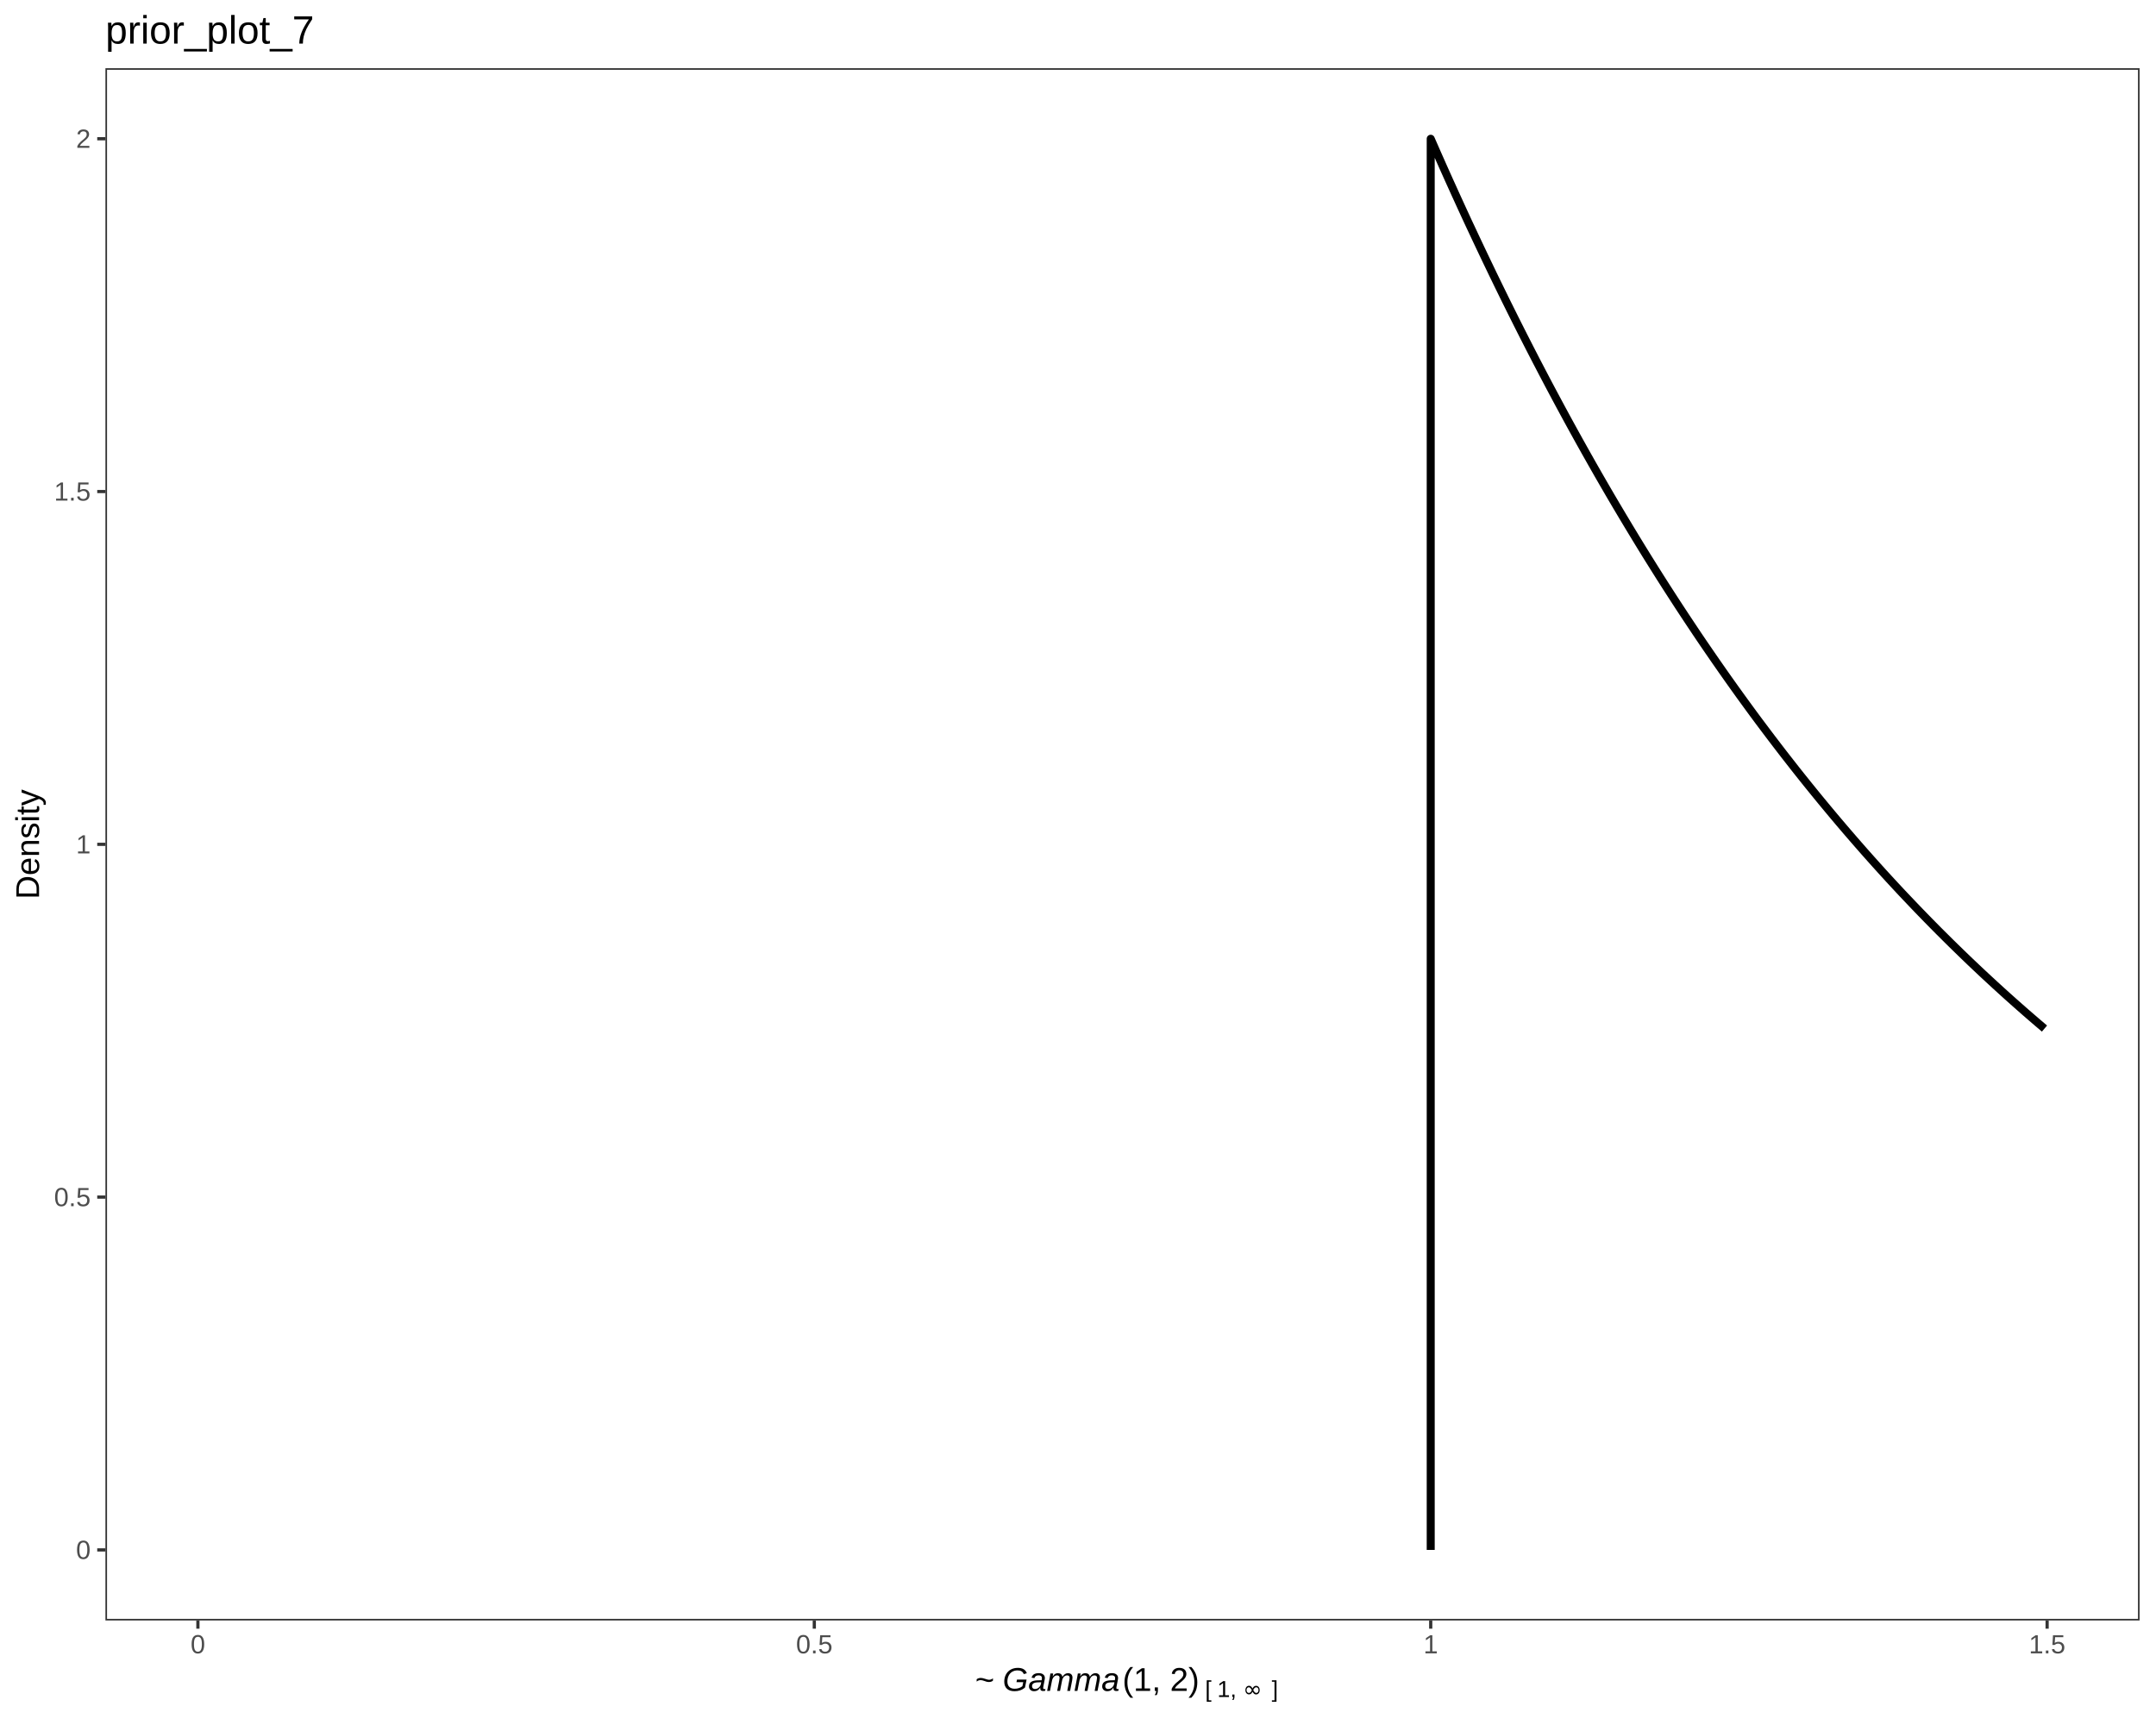
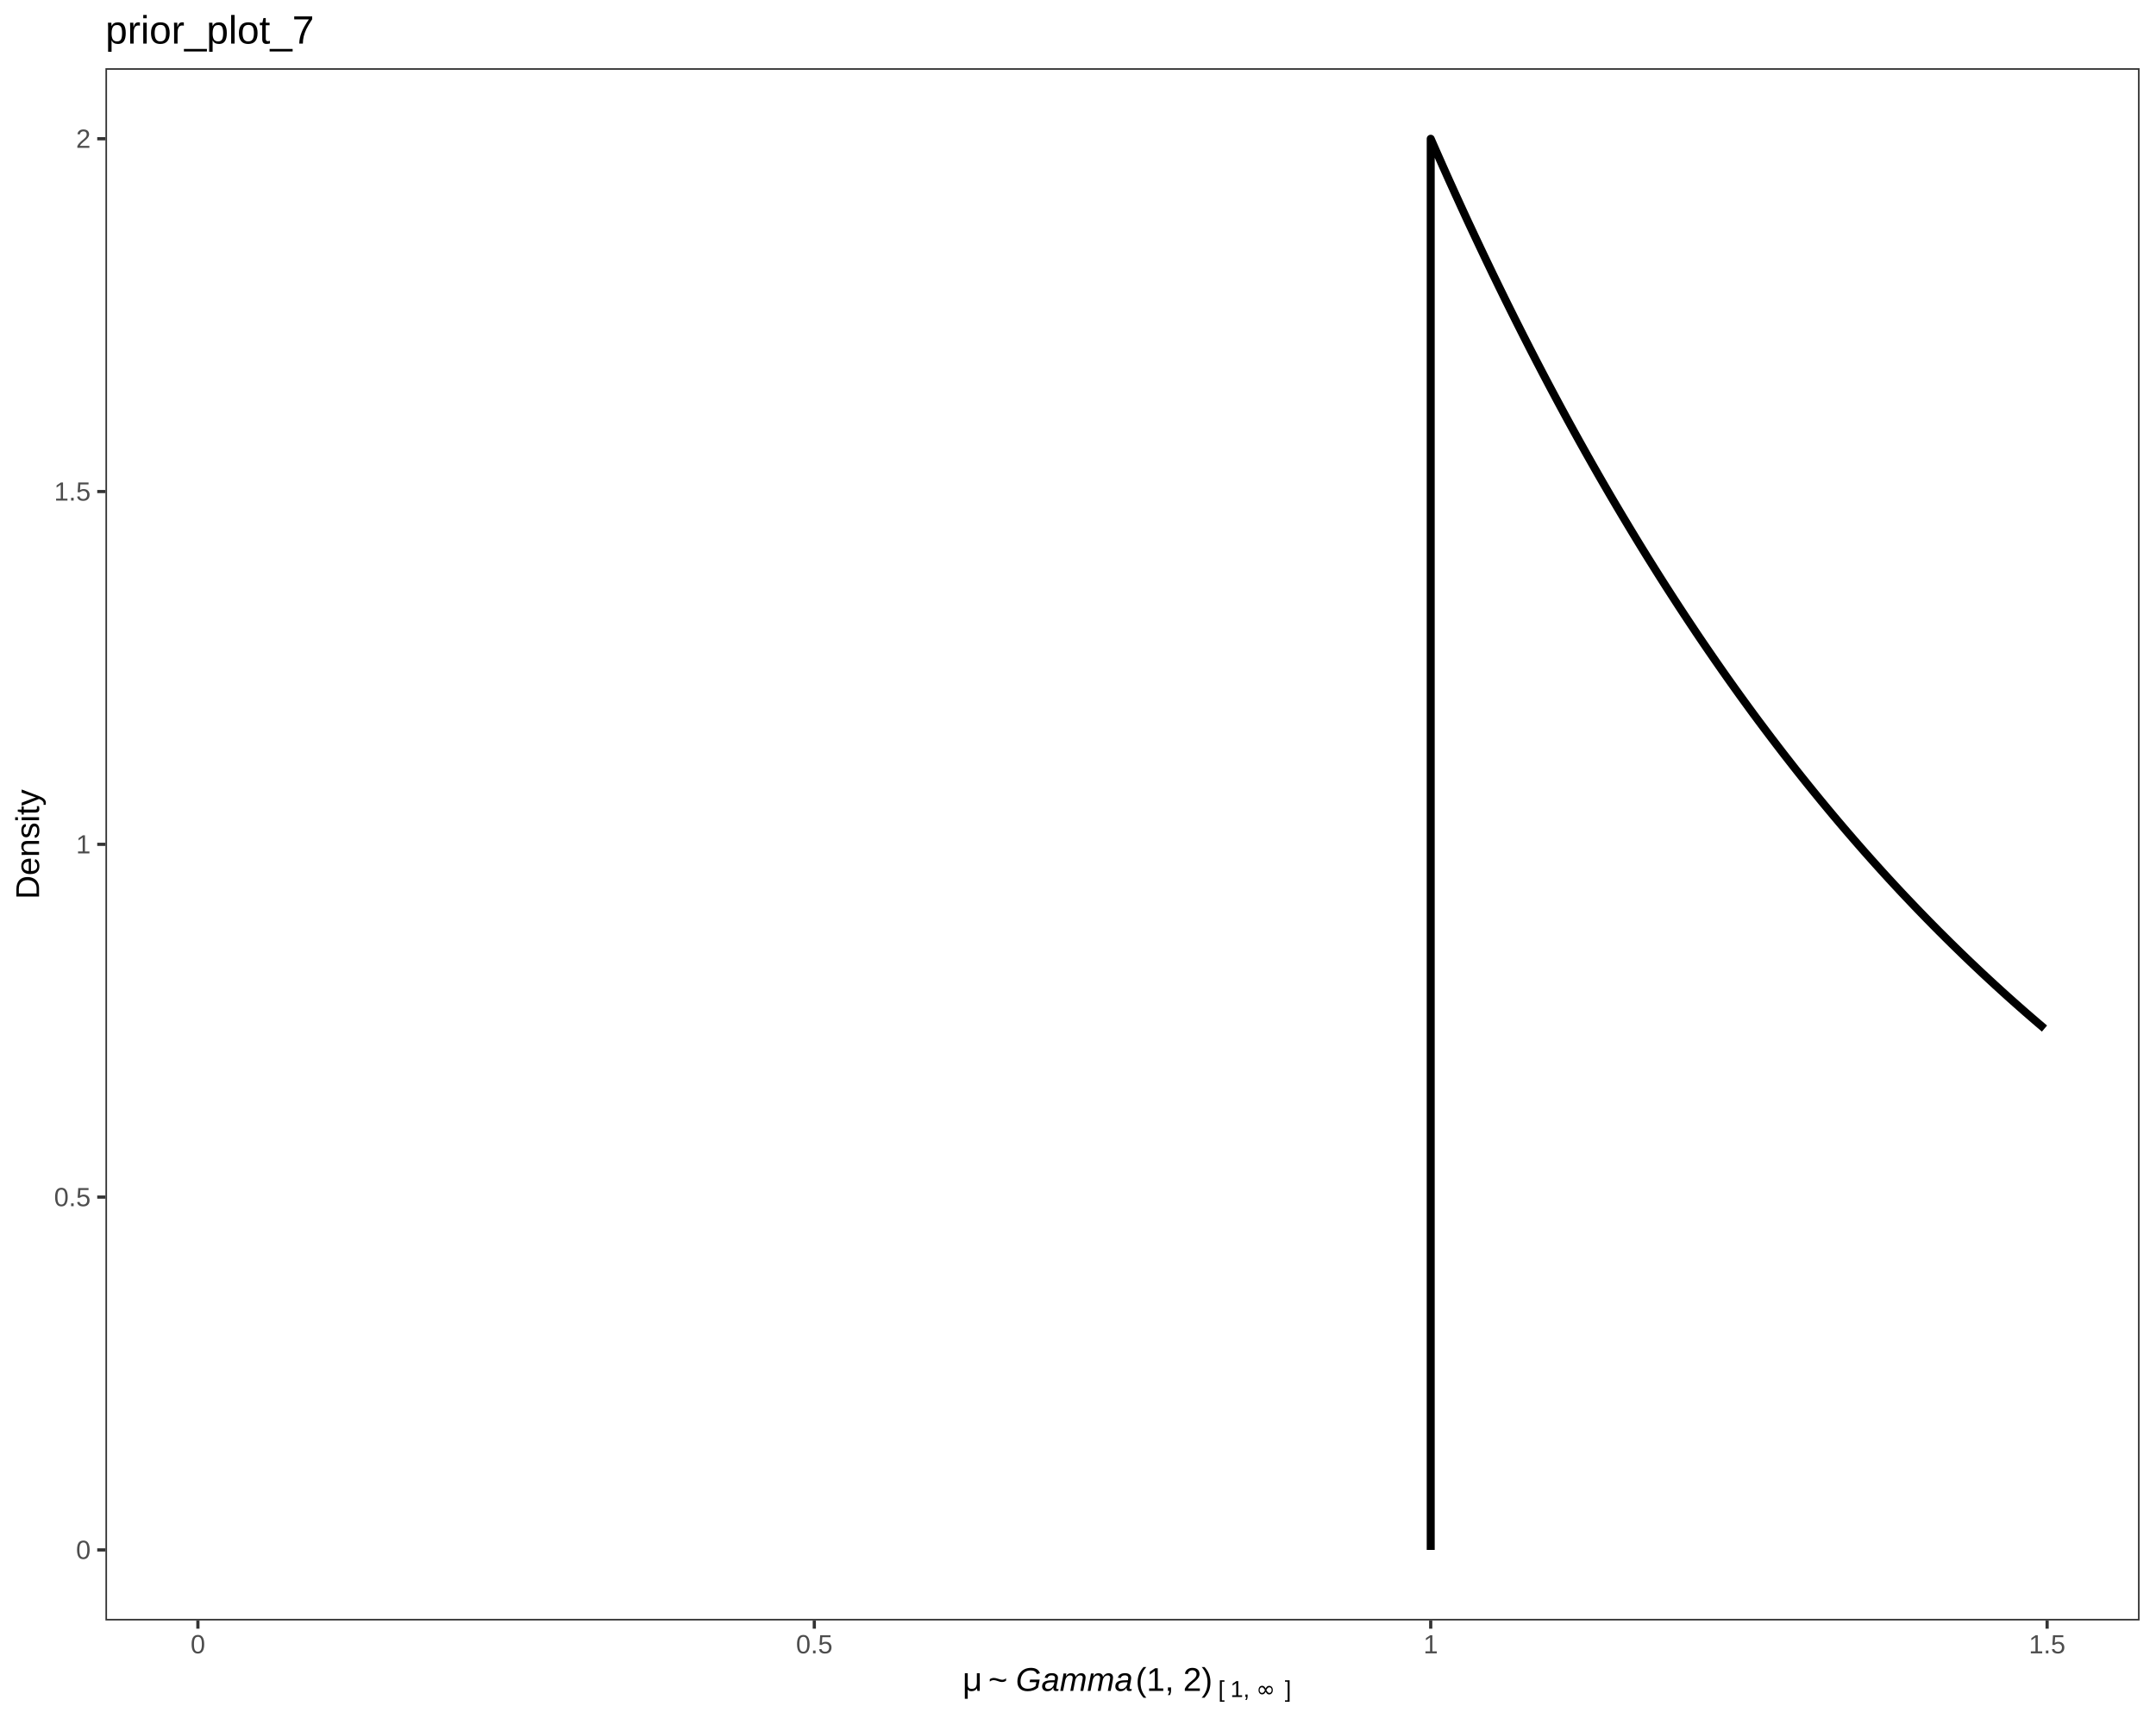
<svg xmlns="http://www.w3.org/2000/svg" viewBox="0 0 720.00 576.00">
  <defs>
    <style type="text/css">
    line, polyline, polygon, path, rect, circle {
      fill: none;
      stroke: #000000;
      stroke-linecap: round;
      stroke-linejoin: round;
      stroke-miterlimit: 10.00;
    }
  </style>
  </defs>
  <rect width="100%" height="100%" style="stroke: none; fill: #FFFFFF;" />
  <rect x="0.00" y="0.00" width="720.00" height="576.00" style="stroke-width: 1.07; stroke: #FFFFFF; fill: #FFFFFF;" />
  <defs>
    <clipPath id="cpMzUuMjF8NzE0LjUyfDU0MS4xMHwyMi43Nw==">
      <rect x="35.21" y="22.77" width="679.31" height="518.32" />
    </clipPath>
  </defs>
  <rect x="35.21" y="22.77" width="679.31" height="518.32" style="stroke-width: 1.07; stroke: none; fill: #FFFFFF;" clip-path="url(#cpMzUuMjF8NzE0LjUyfDU0MS4xMHwyMi43Nw==)" />
  <polyline points="477.79,517.54 477.79,46.33 479.86,51.05 481.93,55.72 484.00,60.34 486.07,64.91 488.14,69.44 490.21,73.93 492.29,78.37 494.36,82.76 496.43,87.11 498.50,91.42 500.57,95.68 502.64,99.91 504.71,104.08 506.78,108.22 508.85,112.32 510.92,116.37 512.99,120.39 515.06,124.36 517.13,128.30 519.20,132.19 521.27,136.05 523.34,139.87 525.41,143.65 527.48,147.39 529.55,151.09 531.62,154.76 533.69,158.39 535.76,161.98 537.83,165.54 539.91,169.07 541.98,172.55 544.05,176.00 546.12,179.42 548.19,182.81 550.26,186.16 552.33,189.47 554.40,192.76 556.47,196.01 558.54,199.22 560.61,202.41 562.68,205.56 564.75,208.68 566.82,211.78 568.89,214.84 570.96,217.86 573.03,220.86 575.10,223.83 577.17,226.77 579.24,229.68 581.31,232.56 583.38,235.41 585.45,238.24 587.52,241.03 589.60,243.80 591.67,246.54 593.74,249.25 595.81,251.94 597.88,254.59 599.95,257.23 602.02,259.83 604.09,262.41 606.16,264.96 608.23,267.49 610.30,269.99 612.37,272.47 614.44,274.92 616.51,277.35 618.58,279.75 620.65,282.13 622.72,284.49 624.79,286.82 626.86,289.13 628.93,291.42 631.00,293.68 633.07,295.92 635.14,298.14 637.22,300.33 639.29,302.51 641.36,304.66 643.43,306.79 645.50,308.90 647.57,310.99 649.64,313.05 651.71,315.10 653.78,317.12 655.85,319.13 657.92,321.12 659.99,323.08 662.06,325.03 664.13,326.95 666.20,328.86 668.27,330.75 670.34,332.62 672.41,334.47 674.48,336.30 676.55,338.12 678.62,339.91 680.69,341.69 682.76,343.45 " style="stroke-width: 2.67; stroke-linecap: butt;" clip-path="url(#cpMzUuMjF8NzE0LjUyfDU0MS4xMHwyMi43Nw==)" />
  <rect x="35.21" y="22.77" width="679.31" height="518.32" style="stroke-width: 1.07; stroke: #333333;" clip-path="url(#cpMzUuMjF8NzE0LjUyfDU0MS4xMHwyMi43Nw==)" />
  <defs>
    <clipPath id="cpMC4wMHw3MjAuMDB8NTc2LjAwfDAuMDA=">
      <rect x="0.00" y="0.00" width="720.00" height="576.00" />
    </clipPath>
  </defs>
  <g clip-path="url(#cpMC4wMHw3MjAuMDB8NTc2LjAwfDAuMDA=)">
    <text x="25.39" y="520.56" style="font-size: 8.80px; fill: #4D4D4D; font-family: Liberation Sans;" textLength="4.89px" lengthAdjust="spacingAndGlyphs">0</text>
  </g>
  <g clip-path="url(#cpMC4wMHw3MjAuMDB8NTc2LjAwfDAuMDA=)">
    <text x="18.06" y="402.76" style="font-size: 8.80px; fill: #4D4D4D; font-family: Liberation Sans;" textLength="12.22px" lengthAdjust="spacingAndGlyphs">0.5</text>
  </g>
  <g clip-path="url(#cpMC4wMHw3MjAuMDB8NTc2LjAwfDAuMDA=)">
    <text x="25.39" y="284.96" style="font-size: 8.80px; fill: #4D4D4D; font-family: Liberation Sans;" textLength="4.89px" lengthAdjust="spacingAndGlyphs">1</text>
  </g>
  <g clip-path="url(#cpMC4wMHw3MjAuMDB8NTc2LjAwfDAuMDA=)">
    <text x="18.06" y="167.16" style="font-size: 8.80px; fill: #4D4D4D; font-family: Liberation Sans;" textLength="12.22px" lengthAdjust="spacingAndGlyphs">1.5</text>
  </g>
  <g clip-path="url(#cpMC4wMHw3MjAuMDB8NTc2LjAwfDAuMDA=)">
    <text x="25.39" y="49.36" style="font-size: 8.80px; fill: #4D4D4D; font-family: Liberation Sans;" textLength="4.89px" lengthAdjust="spacingAndGlyphs">2</text>
  </g>
  <polyline points="32.47,517.54 35.21,517.54 " style="stroke-width: 1.07; stroke: #333333; stroke-linecap: butt;" clip-path="url(#cpMC4wMHw3MjAuMDB8NTc2LjAwfDAuMDA=)" />
  <polyline points="32.47,399.73 35.21,399.73 " style="stroke-width: 1.07; stroke: #333333; stroke-linecap: butt;" clip-path="url(#cpMC4wMHw3MjAuMDB8NTc2LjAwfDAuMDA=)" />
  <polyline points="32.47,281.93 35.21,281.93 " style="stroke-width: 1.07; stroke: #333333; stroke-linecap: butt;" clip-path="url(#cpMC4wMHw3MjAuMDB8NTc2LjAwfDAuMDA=)" />
  <polyline points="32.47,164.13 35.21,164.13 " style="stroke-width: 1.07; stroke: #333333; stroke-linecap: butt;" clip-path="url(#cpMC4wMHw3MjAuMDB8NTc2LjAwfDAuMDA=)" />
  <polyline points="32.47,46.33 35.21,46.33 " style="stroke-width: 1.07; stroke: #333333; stroke-linecap: butt;" clip-path="url(#cpMC4wMHw3MjAuMDB8NTc2LjAwfDAuMDA=)" />
  <polyline points="66.09,543.84 66.09,541.10 " style="stroke-width: 1.07; stroke: #333333; stroke-linecap: butt;" clip-path="url(#cpMC4wMHw3MjAuMDB8NTc2LjAwfDAuMDA=)" />
  <polyline points="271.94,543.84 271.94,541.10 " style="stroke-width: 1.07; stroke: #333333; stroke-linecap: butt;" clip-path="url(#cpMC4wMHw3MjAuMDB8NTc2LjAwfDAuMDA=)" />
  <polyline points="477.79,543.84 477.79,541.10 " style="stroke-width: 1.07; stroke: #333333; stroke-linecap: butt;" clip-path="url(#cpMC4wMHw3MjAuMDB8NTc2LjAwfDAuMDA=)" />
  <polyline points="683.64,543.84 683.64,541.10 " style="stroke-width: 1.07; stroke: #333333; stroke-linecap: butt;" clip-path="url(#cpMC4wMHw3MjAuMDB8NTc2LjAwfDAuMDA=)" />
  <g clip-path="url(#cpMC4wMHw3MjAuMDB8NTc2LjAwfDAuMDA=)">
    <text x="63.65" y="552.07" style="font-size: 8.80px; fill: #4D4D4D; font-family: Liberation Sans;" textLength="4.89px" lengthAdjust="spacingAndGlyphs">0</text>
  </g>
  <g clip-path="url(#cpMC4wMHw3MjAuMDB8NTc2LjAwfDAuMDA=)">
    <text x="265.83" y="552.07" style="font-size: 8.80px; fill: #4D4D4D; font-family: Liberation Sans;" textLength="12.22px" lengthAdjust="spacingAndGlyphs">0.5</text>
  </g>
  <g clip-path="url(#cpMC4wMHw3MjAuMDB8NTc2LjAwfDAuMDA=)">
    <text x="475.35" y="552.07" style="font-size: 8.80px; fill: #4D4D4D; font-family: Liberation Sans;" textLength="4.89px" lengthAdjust="spacingAndGlyphs">1</text>
  </g>
  <g clip-path="url(#cpMC4wMHw3MjAuMDB8NTc2LjAwfDAuMDA=)">
    <text x="677.53" y="552.07" style="font-size: 8.80px; fill: #4D4D4D; font-family: Liberation Sans;" textLength="12.22px" lengthAdjust="spacingAndGlyphs">1.5</text>
  </g>
  <g clip-path="url(#cpMC4wMHw3MjAuMDB8NTc2LjAwfDAuMDA=)">
-     <text x="322.91" y="564.61" style="font-size: 11.00px; font-family: Symbola;" textLength="2.75px" lengthAdjust="spacingAndGlyphs"> </text>
+     <text x="318.52" y="564.61" style="font-size: 11.00px; font-family: Symbola;" textLength="2.75px" lengthAdjust="spacingAndGlyphs"> </text>
  </g>
  <g clip-path="url(#cpMC4wMHw3MjAuMDB8NTc2LjAwfDAuMDA=)">
-     <text x="325.66" y="564.61" style="font-size: 11.00px; font-family: Liberation Sans;" textLength="6.42px" lengthAdjust="spacingAndGlyphs">~</text>
+     <text x="321.27" y="564.61" style="font-size: 11.00px; font-family: Symbola;" textLength="6.02px" lengthAdjust="spacingAndGlyphs">μ</text>
  </g>
  <g clip-path="url(#cpMC4wMHw3MjAuMDB8NTc2LjAwfDAuMDA=)">
-     <text x="332.08" y="564.61" style="font-size: 11.00px; font-family: Symbola;" textLength="2.75px" lengthAdjust="spacingAndGlyphs"> </text>
+     <text x="327.29" y="564.61" style="font-size: 11.00px; font-family: Symbola;" textLength="2.75px" lengthAdjust="spacingAndGlyphs"> </text>
  </g>
  <g clip-path="url(#cpMC4wMHw3MjAuMDB8NTc2LjAwfDAuMDA=)">
-     <text x="334.83" y="564.61" style="font-size: 11.00px; font-style: italic; font-family: Liberation Sans;" textLength="39.12px" lengthAdjust="spacingAndGlyphs">Gamma</text>
+     <text x="330.04" y="564.61" style="font-size: 11.00px; font-family: Liberation Sans;" textLength="6.42px" lengthAdjust="spacingAndGlyphs">~</text>
  </g>
  <g clip-path="url(#cpMC4wMHw3MjAuMDB8NTc2LjAwfDAuMDA=)">
-     <text x="374.84" y="564.61" style="font-size: 11.00px; font-family: Liberation Sans;" textLength="25.69px" lengthAdjust="spacingAndGlyphs">(1, 2)</text>
+     <text x="336.46" y="564.61" style="font-size: 11.00px; font-family: Symbola;" textLength="2.75px" lengthAdjust="spacingAndGlyphs"> </text>
  </g>
  <g clip-path="url(#cpMC4wMHw3MjAuMDB8NTc2LjAwfDAuMDA=)">
-     <text x="400.53" y="566.65" style="font-size: 7.70px; font-family: Symbola;" textLength="1.92px" lengthAdjust="spacingAndGlyphs"> </text>
+     <text x="339.21" y="564.61" style="font-size: 11.00px; font-style: italic; font-family: Liberation Sans;" textLength="39.12px" lengthAdjust="spacingAndGlyphs">Gamma</text>
  </g>
  <g clip-path="url(#cpMC4wMHw3MjAuMDB8NTc2LjAwfDAuMDA=)">
-     <text x="402.45" y="566.65" style="font-size: 7.70px; font-family: Liberation Sans;" textLength="2.14px" lengthAdjust="spacingAndGlyphs">[</text>
+     <text x="379.23" y="564.61" style="font-size: 11.00px; font-family: Liberation Sans;" textLength="25.69px" lengthAdjust="spacingAndGlyphs">(1, 2)</text>
  </g>
  <g clip-path="url(#cpMC4wMHw3MjAuMDB8NTc2LjAwfDAuMDA=)">
-     <text x="404.59" y="566.65" style="font-size: 7.70px; font-family: Symbola;" textLength="1.92px" lengthAdjust="spacingAndGlyphs"> </text>
+     <text x="404.91" y="566.65" style="font-size: 7.70px; font-family: Symbola;" textLength="1.92px" lengthAdjust="spacingAndGlyphs"> </text>
  </g>
  <g clip-path="url(#cpMC4wMHw3MjAuMDB8NTc2LjAwfDAuMDA=)">
-     <text x="406.51" y="566.65" style="font-size: 7.70px; font-family: Liberation Sans;" textLength="4.28px" lengthAdjust="spacingAndGlyphs">1</text>
+     <text x="406.83" y="566.65" style="font-size: 7.70px; font-family: Liberation Sans;" textLength="2.14px" lengthAdjust="spacingAndGlyphs">[</text>
  </g>
  <g clip-path="url(#cpMC4wMHw3MjAuMDB8NTc2LjAwfDAuMDA=)">
-     <text x="410.80" y="566.65" style="font-size: 7.70px; font-family: Liberation Sans;" textLength="4.28px" lengthAdjust="spacingAndGlyphs">, </text>
+     <text x="408.98" y="566.65" style="font-size: 7.70px; font-family: Symbola;" textLength="1.92px" lengthAdjust="spacingAndGlyphs"> </text>
  </g>
  <g clip-path="url(#cpMC4wMHw3MjAuMDB8NTc2LjAwfDAuMDA=)">
-     <text x="415.08" y="566.65" style="font-size: 7.70px; font-family: Symbola;" textLength="7.69px" lengthAdjust="spacingAndGlyphs">∞</text>
+     <text x="410.90" y="566.65" style="font-size: 7.70px; font-family: Liberation Sans;" textLength="4.28px" lengthAdjust="spacingAndGlyphs">1</text>
  </g>
  <g clip-path="url(#cpMC4wMHw3MjAuMDB8NTc2LjAwfDAuMDA=)">
-     <text x="422.76" y="566.65" style="font-size: 7.70px; font-family: Symbola;" textLength="1.92px" lengthAdjust="spacingAndGlyphs"> </text>
+     <text x="415.18" y="566.65" style="font-size: 7.70px; font-family: Liberation Sans;" textLength="4.28px" lengthAdjust="spacingAndGlyphs">, </text>
  </g>
  <g clip-path="url(#cpMC4wMHw3MjAuMDB8NTc2LjAwfDAuMDA=)">
-     <text x="424.69" y="566.65" style="font-size: 7.70px; font-family: Liberation Sans;" textLength="2.14px" lengthAdjust="spacingAndGlyphs">]</text>
+     <text x="419.46" y="566.65" style="font-size: 7.70px; font-family: Symbola;" textLength="7.69px" lengthAdjust="spacingAndGlyphs">∞</text>
+   </g>
+   <g clip-path="url(#cpMC4wMHw3MjAuMDB8NTc2LjAwfDAuMDA=)">
+     <text x="427.15" y="566.65" style="font-size: 7.70px; font-family: Symbola;" textLength="1.92px" lengthAdjust="spacingAndGlyphs"> </text>
+   </g>
+   <g clip-path="url(#cpMC4wMHw3MjAuMDB8NTc2LjAwfDAuMDA=)">
+     <text x="429.07" y="566.65" style="font-size: 7.70px; font-family: Liberation Sans;" textLength="2.14px" lengthAdjust="spacingAndGlyphs">]</text>
  </g>
  <g clip-path="url(#cpMC4wMHw3MjAuMDB8NTc2LjAwfDAuMDA=)">
    <text transform="translate(13.04,300.28) rotate(-90)" style="font-size: 11.00px; font-family: Liberation Sans;" textLength="36.69px" lengthAdjust="spacingAndGlyphs">Density</text>
  </g>
  <g clip-path="url(#cpMC4wMHw3MjAuMDB8NTc2LjAwfDAuMDA=)">
    <text x="35.21" y="14.56" style="font-size: 13.20px; font-family: Liberation Sans;" textLength="69.61px" lengthAdjust="spacingAndGlyphs">prior_plot_7</text>
  </g>
</svg>
